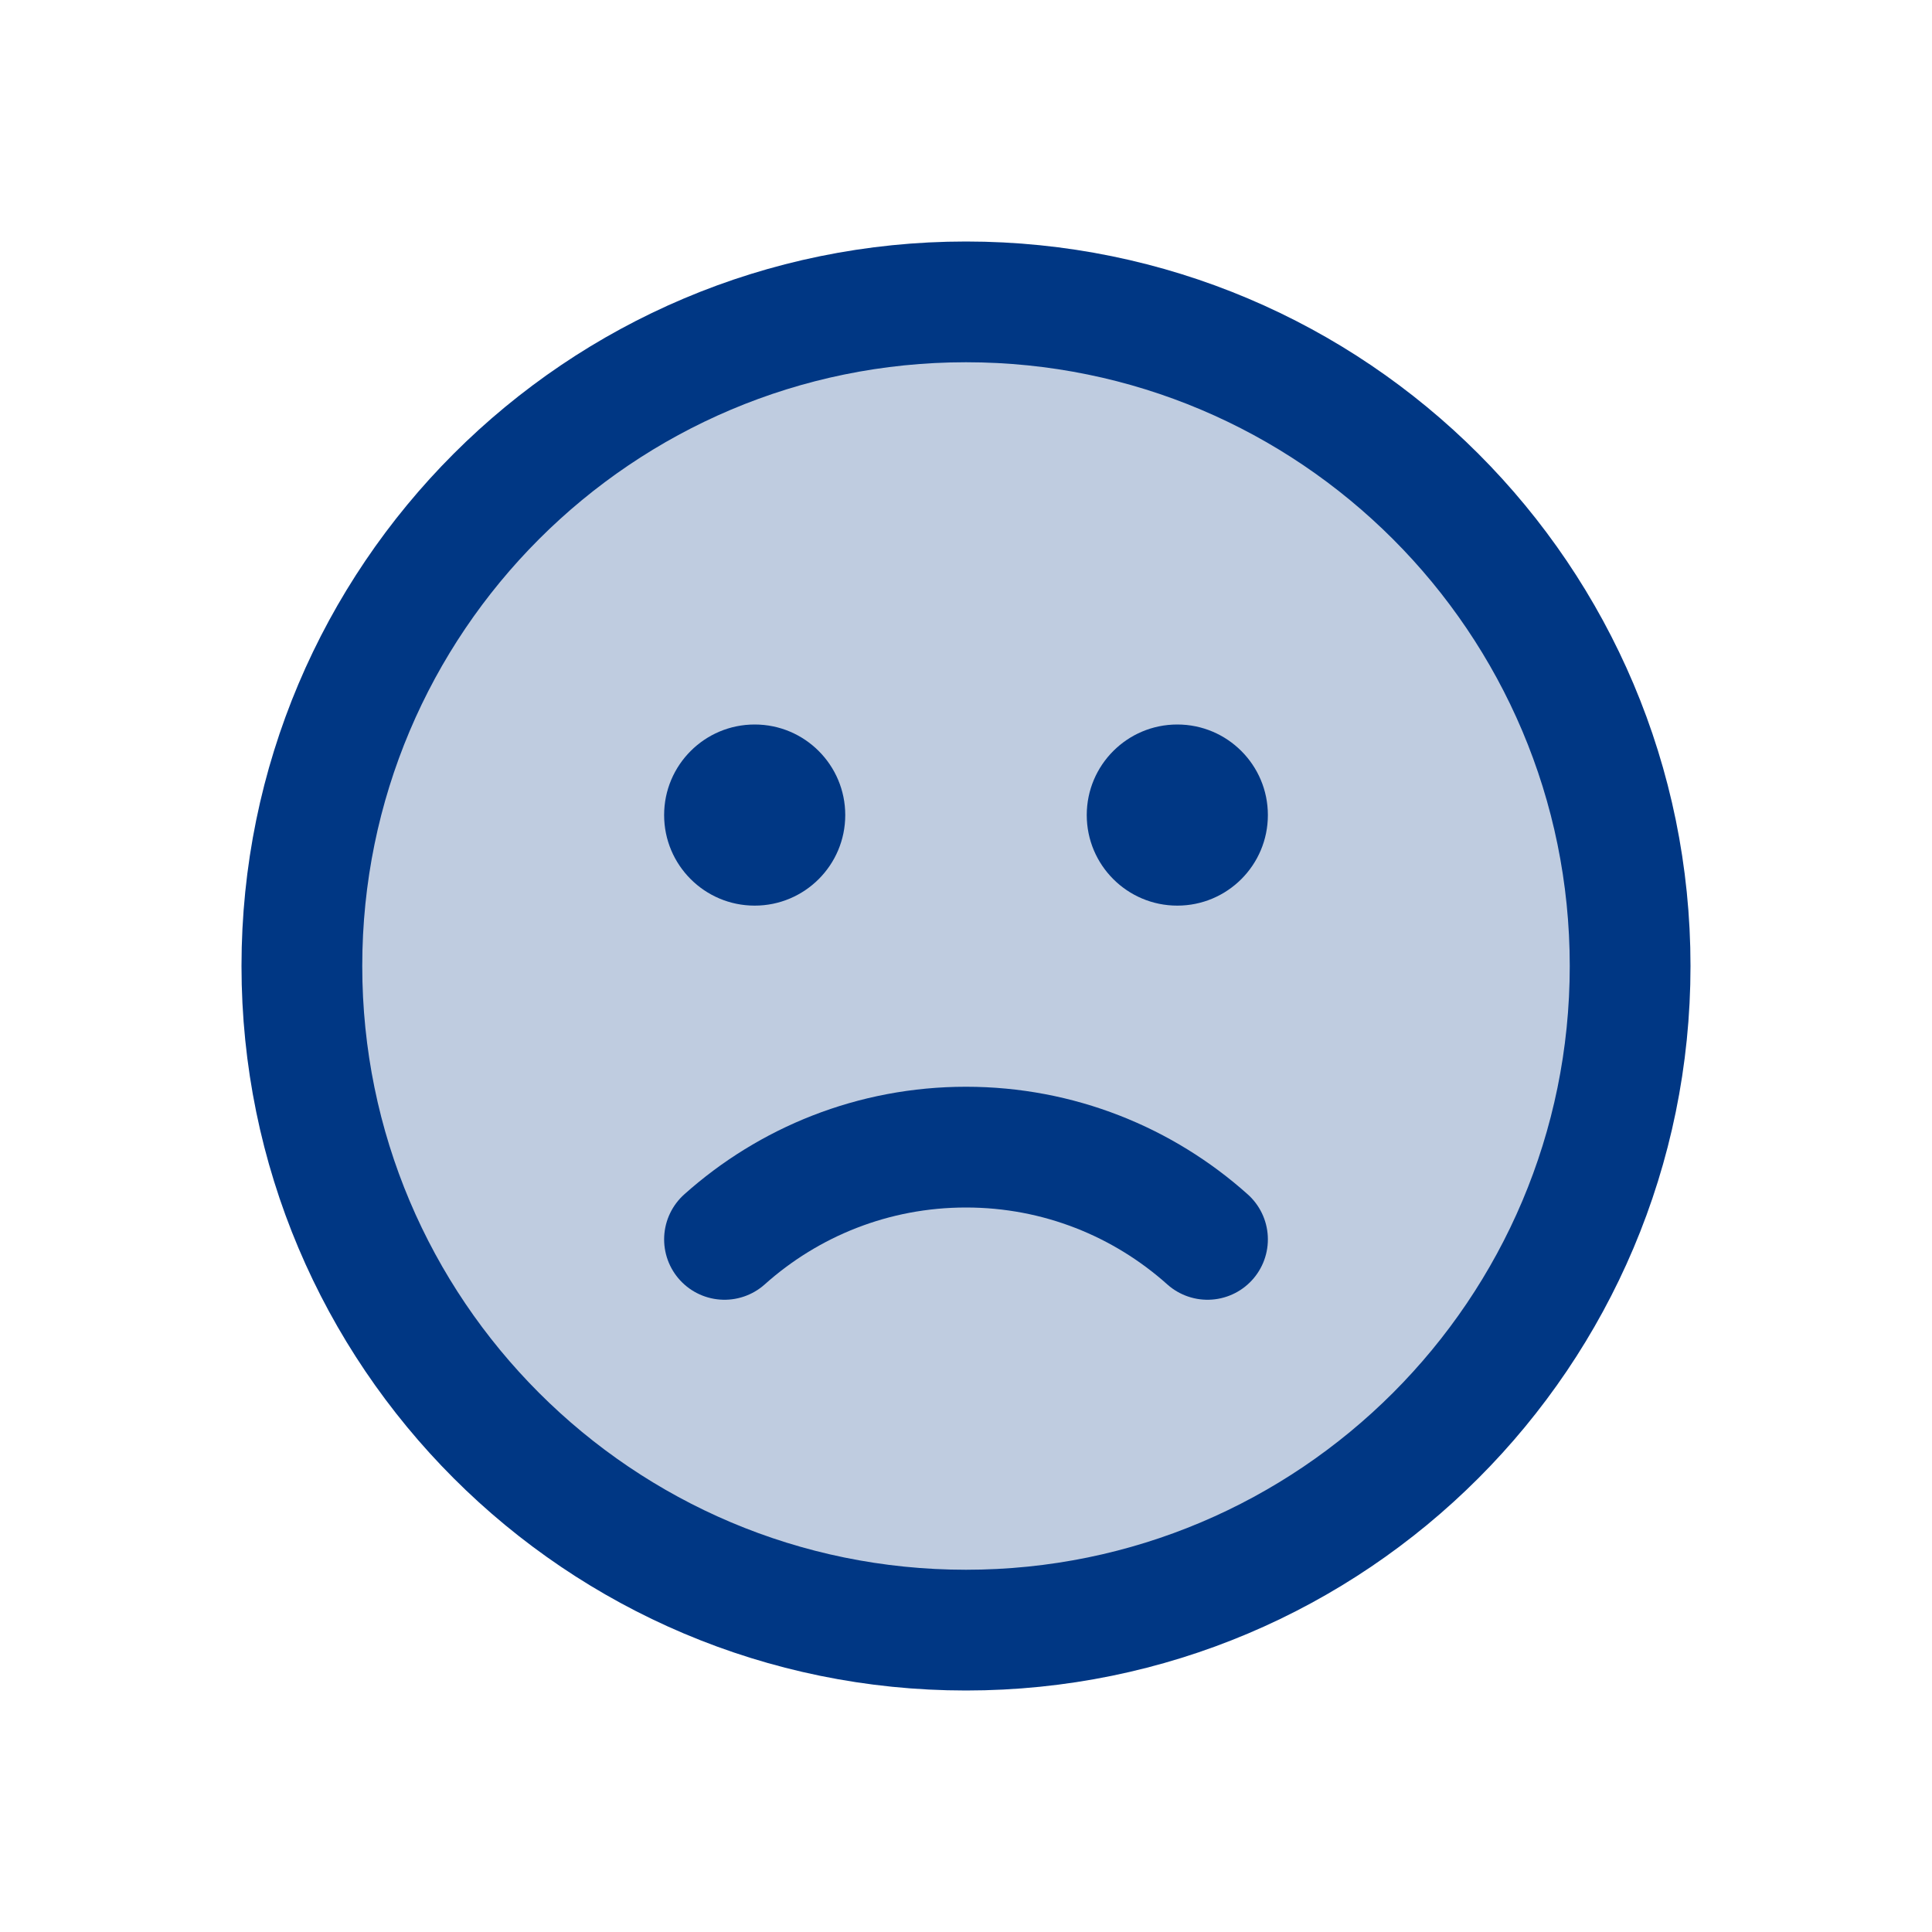
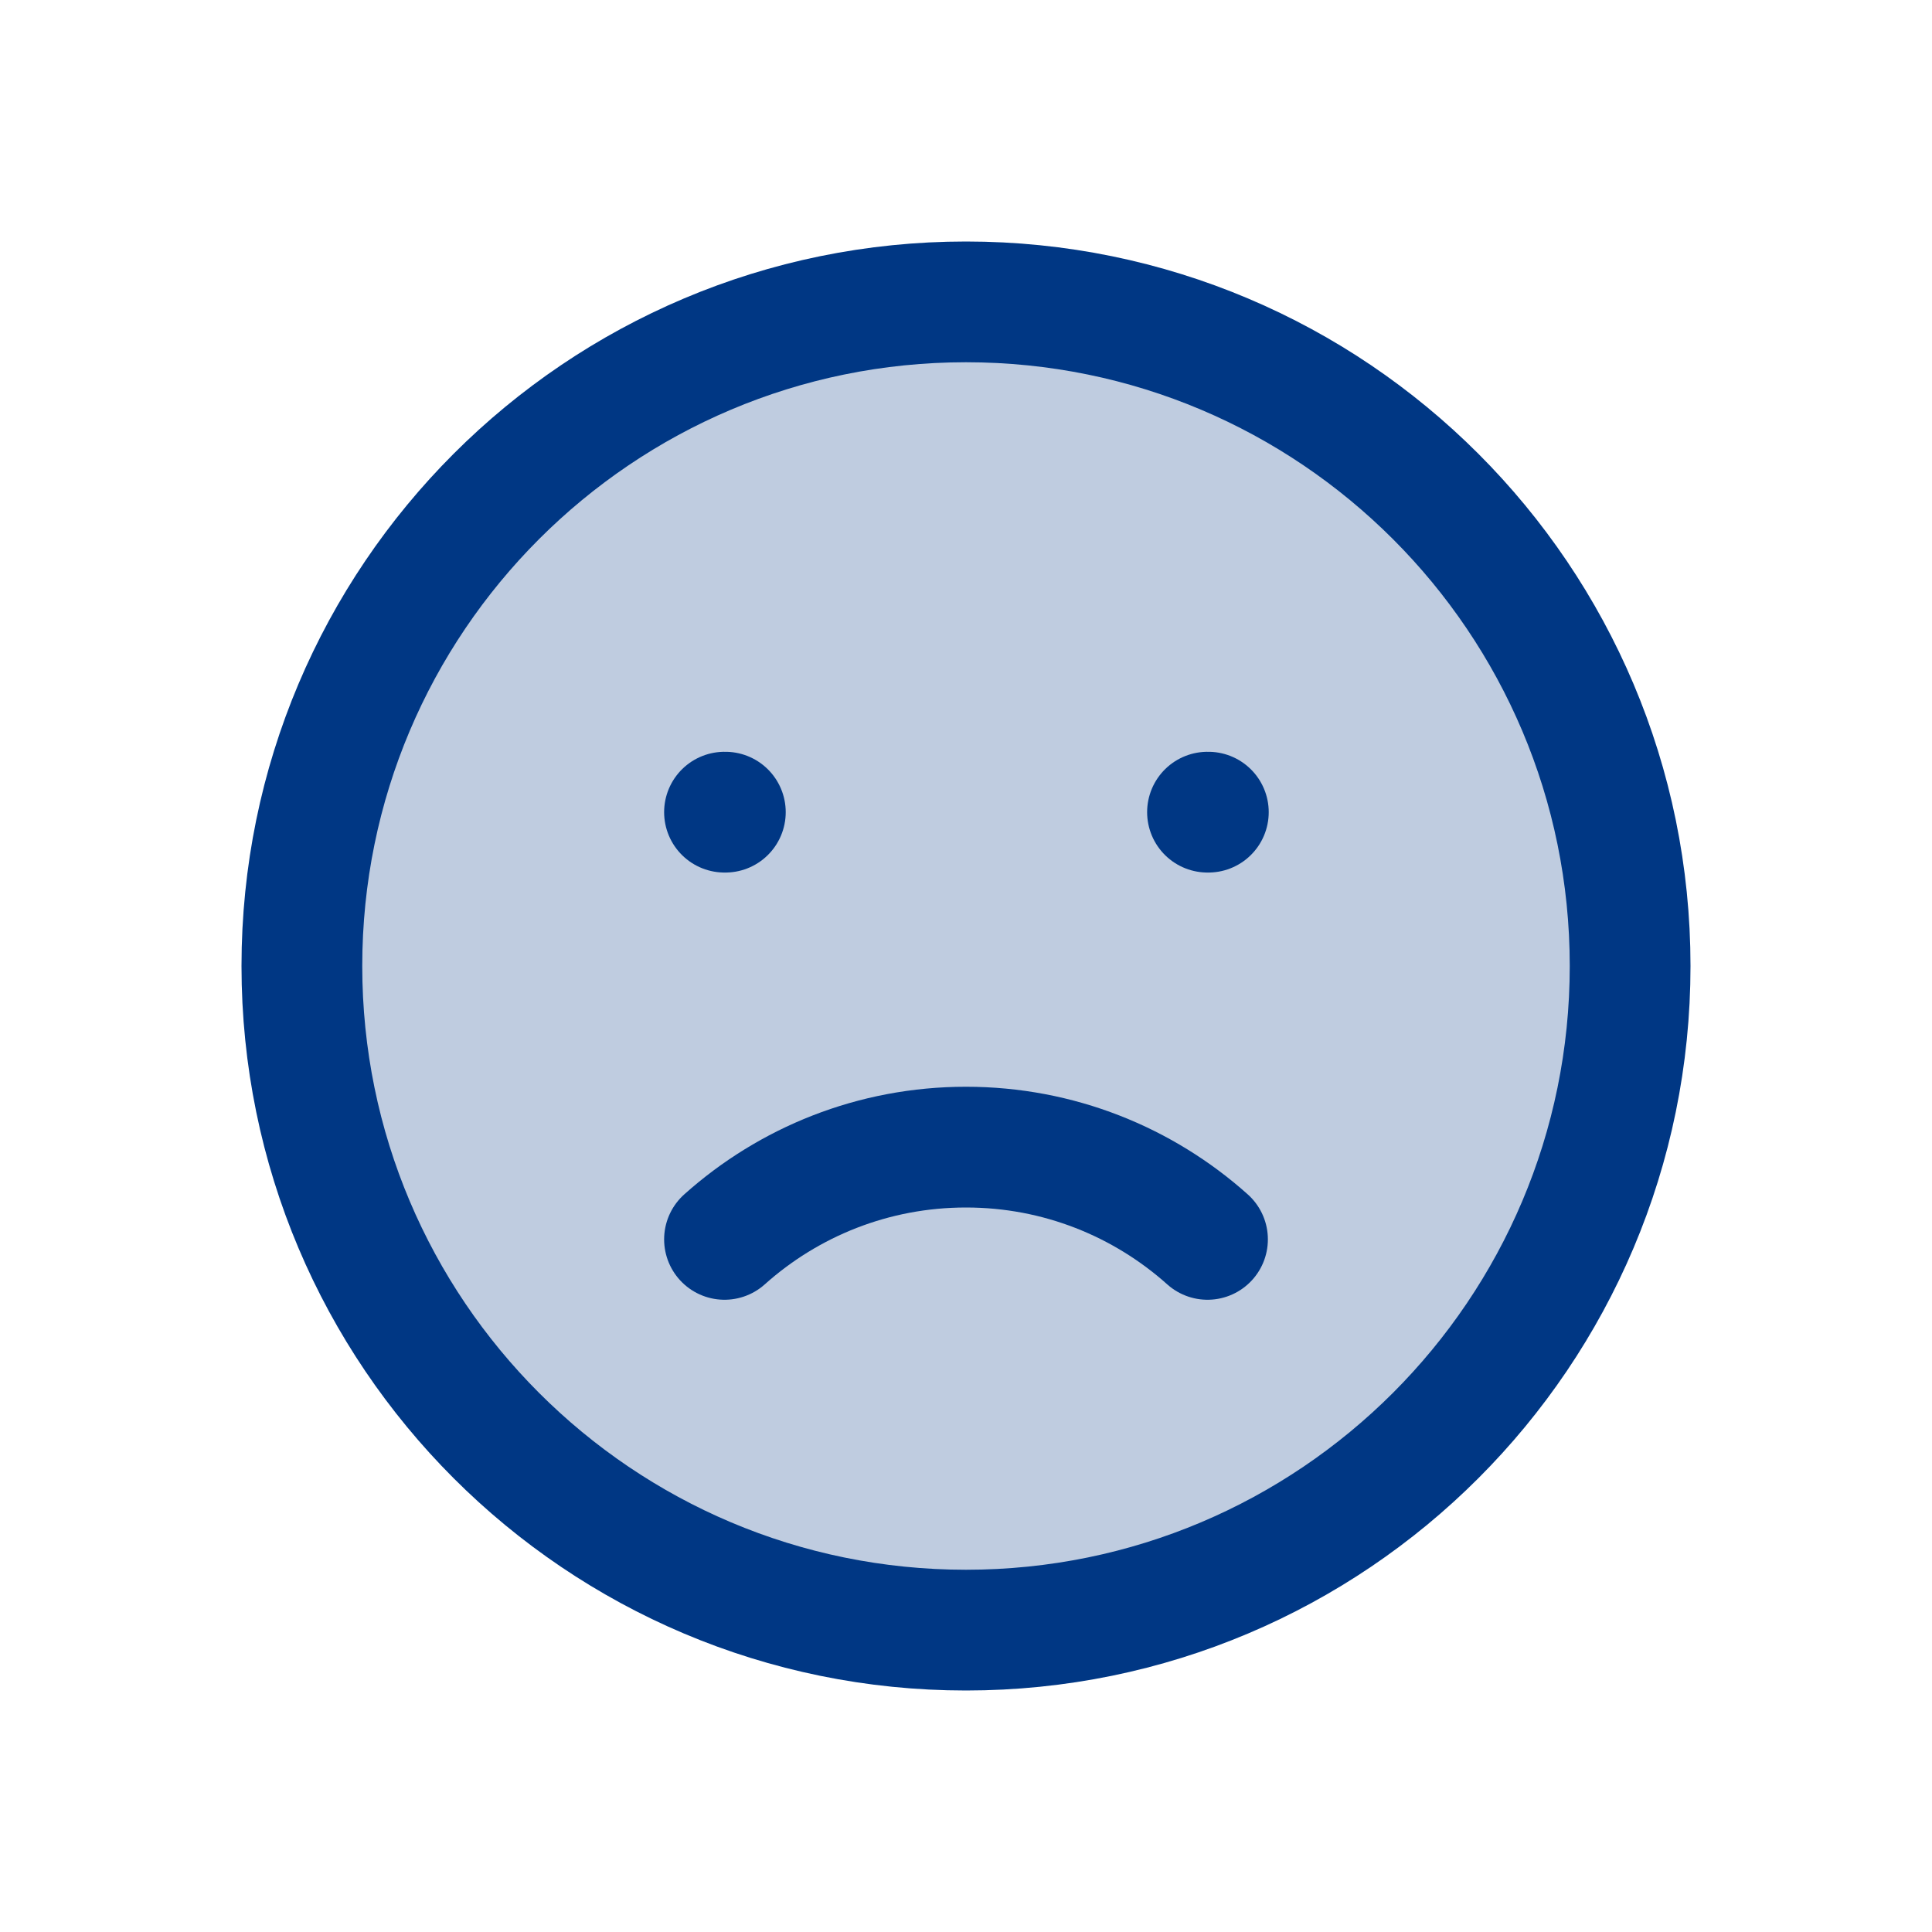
<svg xmlns="http://www.w3.org/2000/svg" width="16" height="16" viewBox="0 0 16 16" fill="none">
  <circle cx="8" cy="8" r="5.5" fill="#003784" fill-opacity="0.25" stroke="#003784" stroke-linecap="round" stroke-linejoin="round" />
  <path d="M10 10.264C9.469 9.789 8.768 9.5 8 9.5C7.232 9.5 6.531 9.789 6 10.264" stroke="#003784" stroke-linecap="round" stroke-linejoin="round" />
-   <circle cx="6.25" cy="6.75" r="0.75" fill="#003784" />
-   <circle cx="9.75" cy="6.75" r="0.75" fill="#003784" />
+   <path d="M6 6.726H6.007" stroke="#003784" stroke-linecap="round" stroke-linejoin="round" />
+   <path d="M10 6.726H10.007" stroke="#003784" stroke-linecap="round" stroke-linejoin="round" />
</svg>
